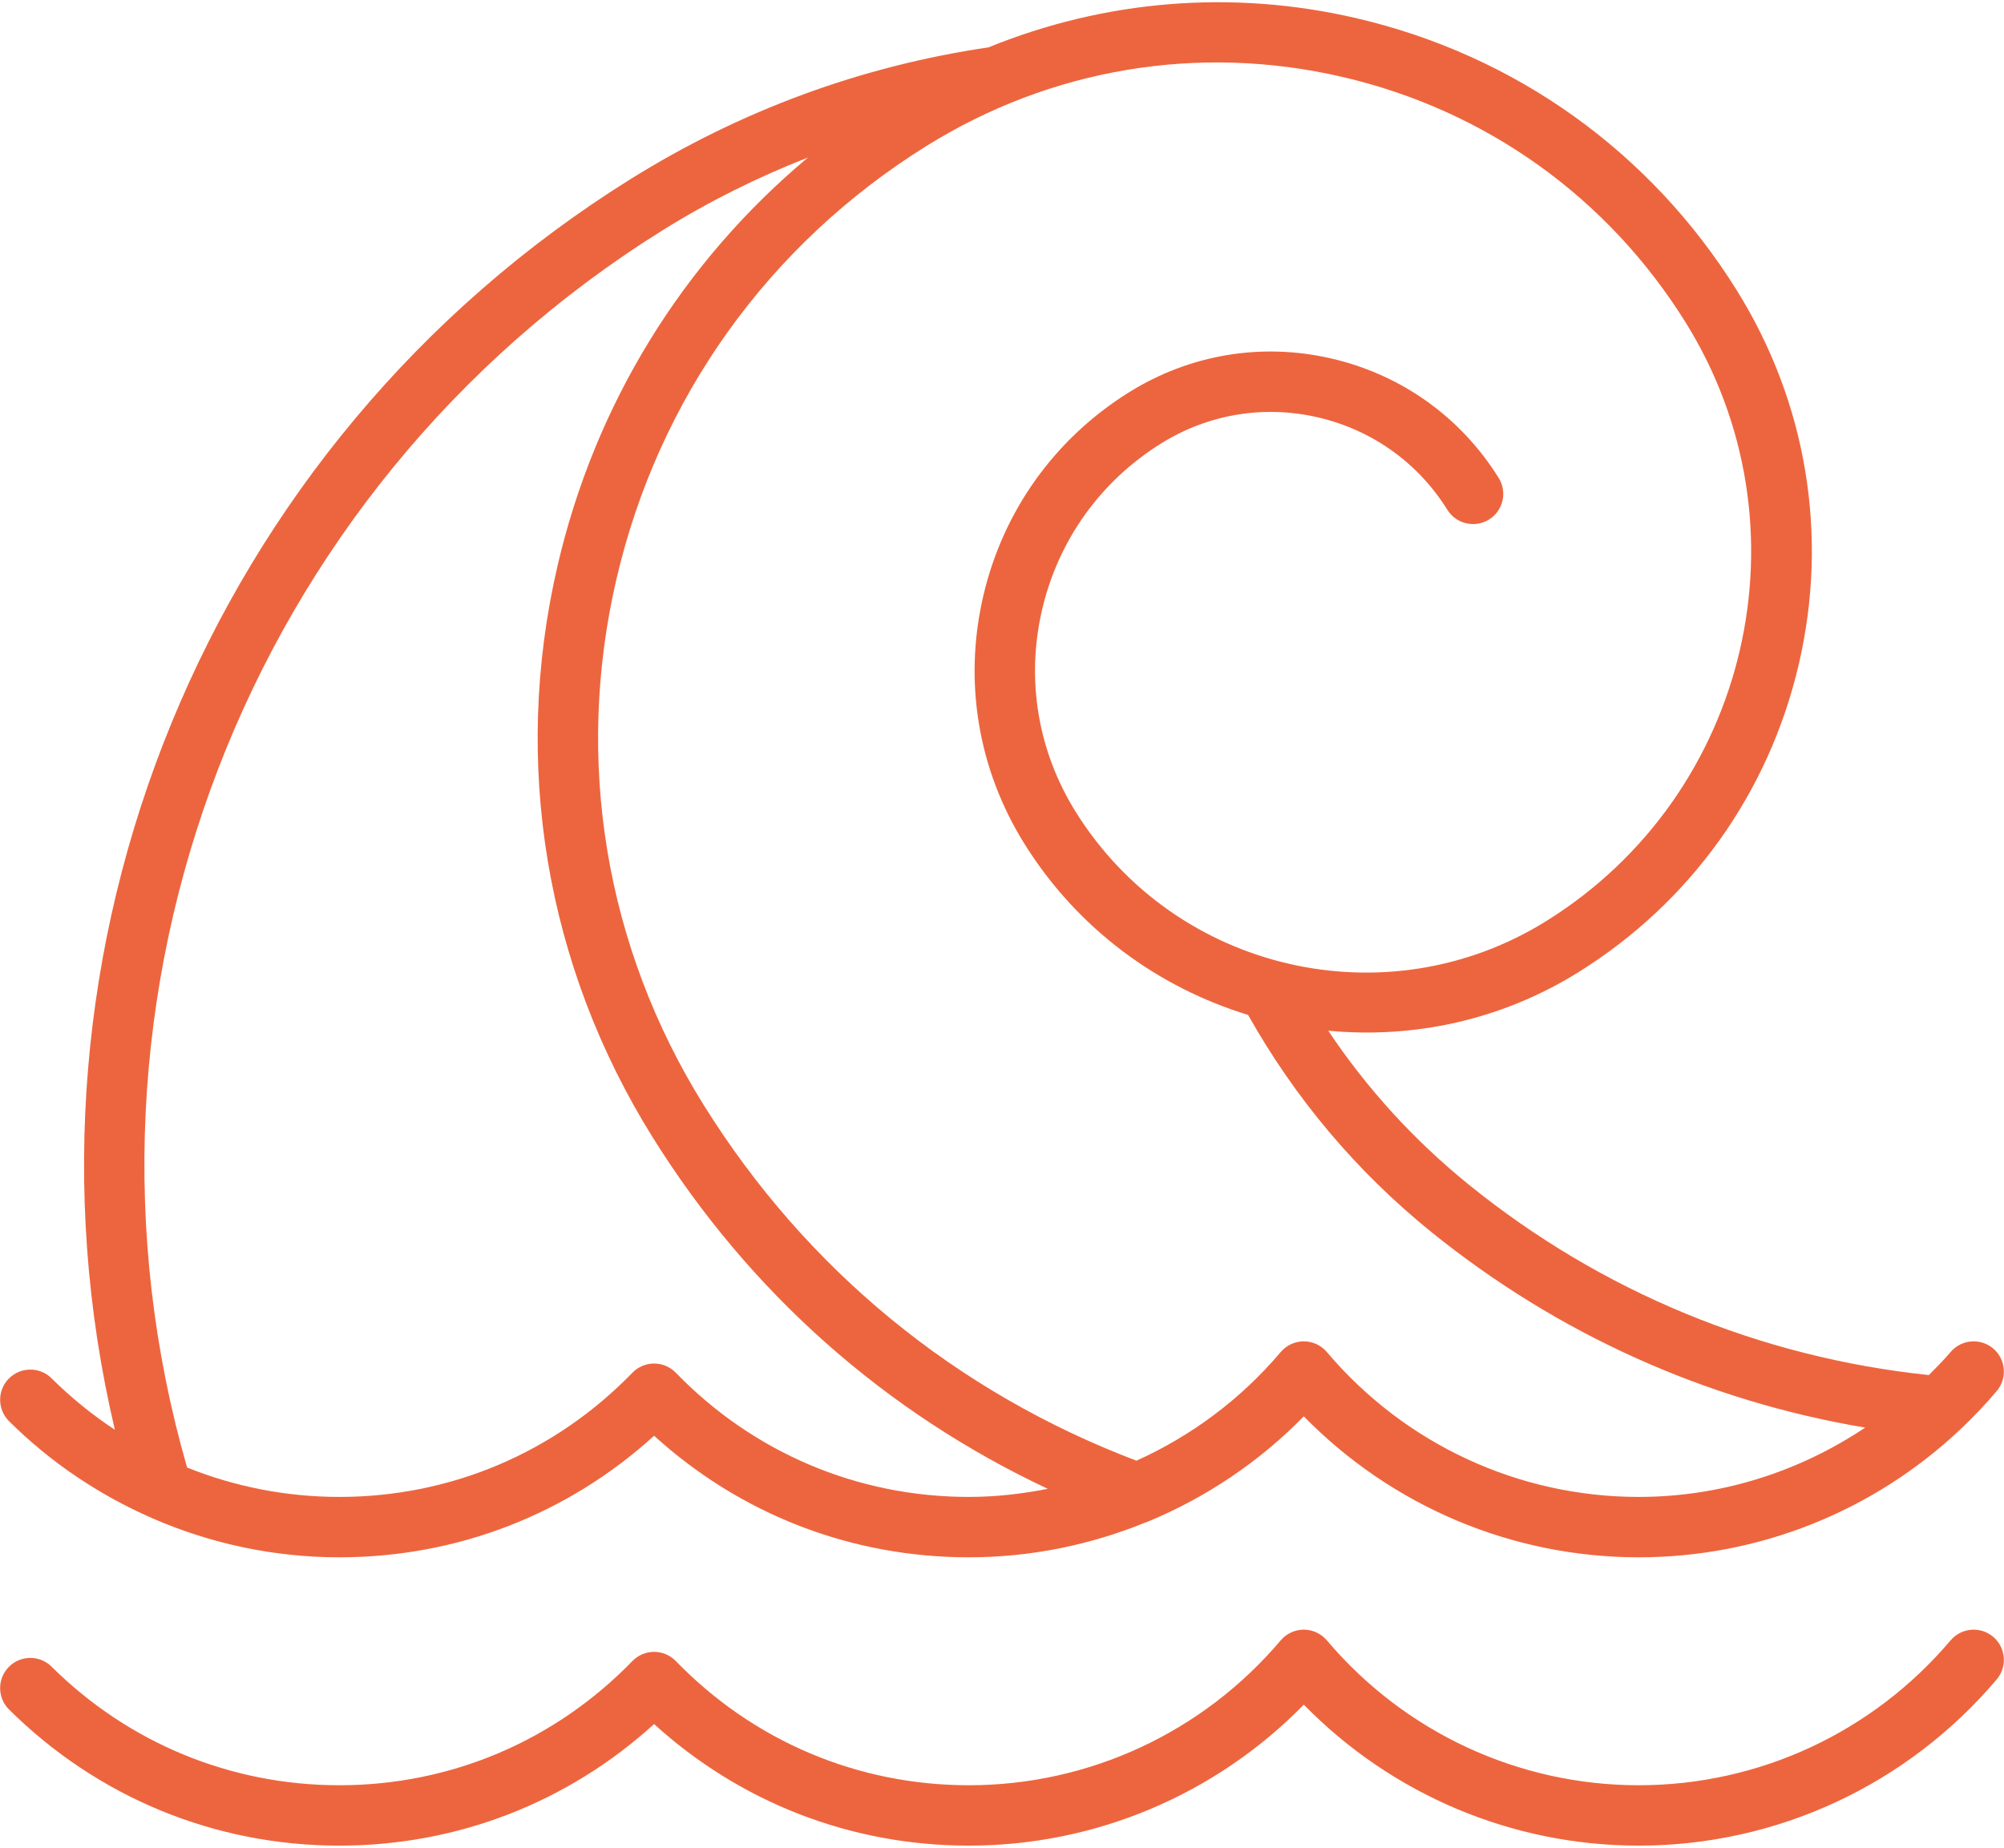
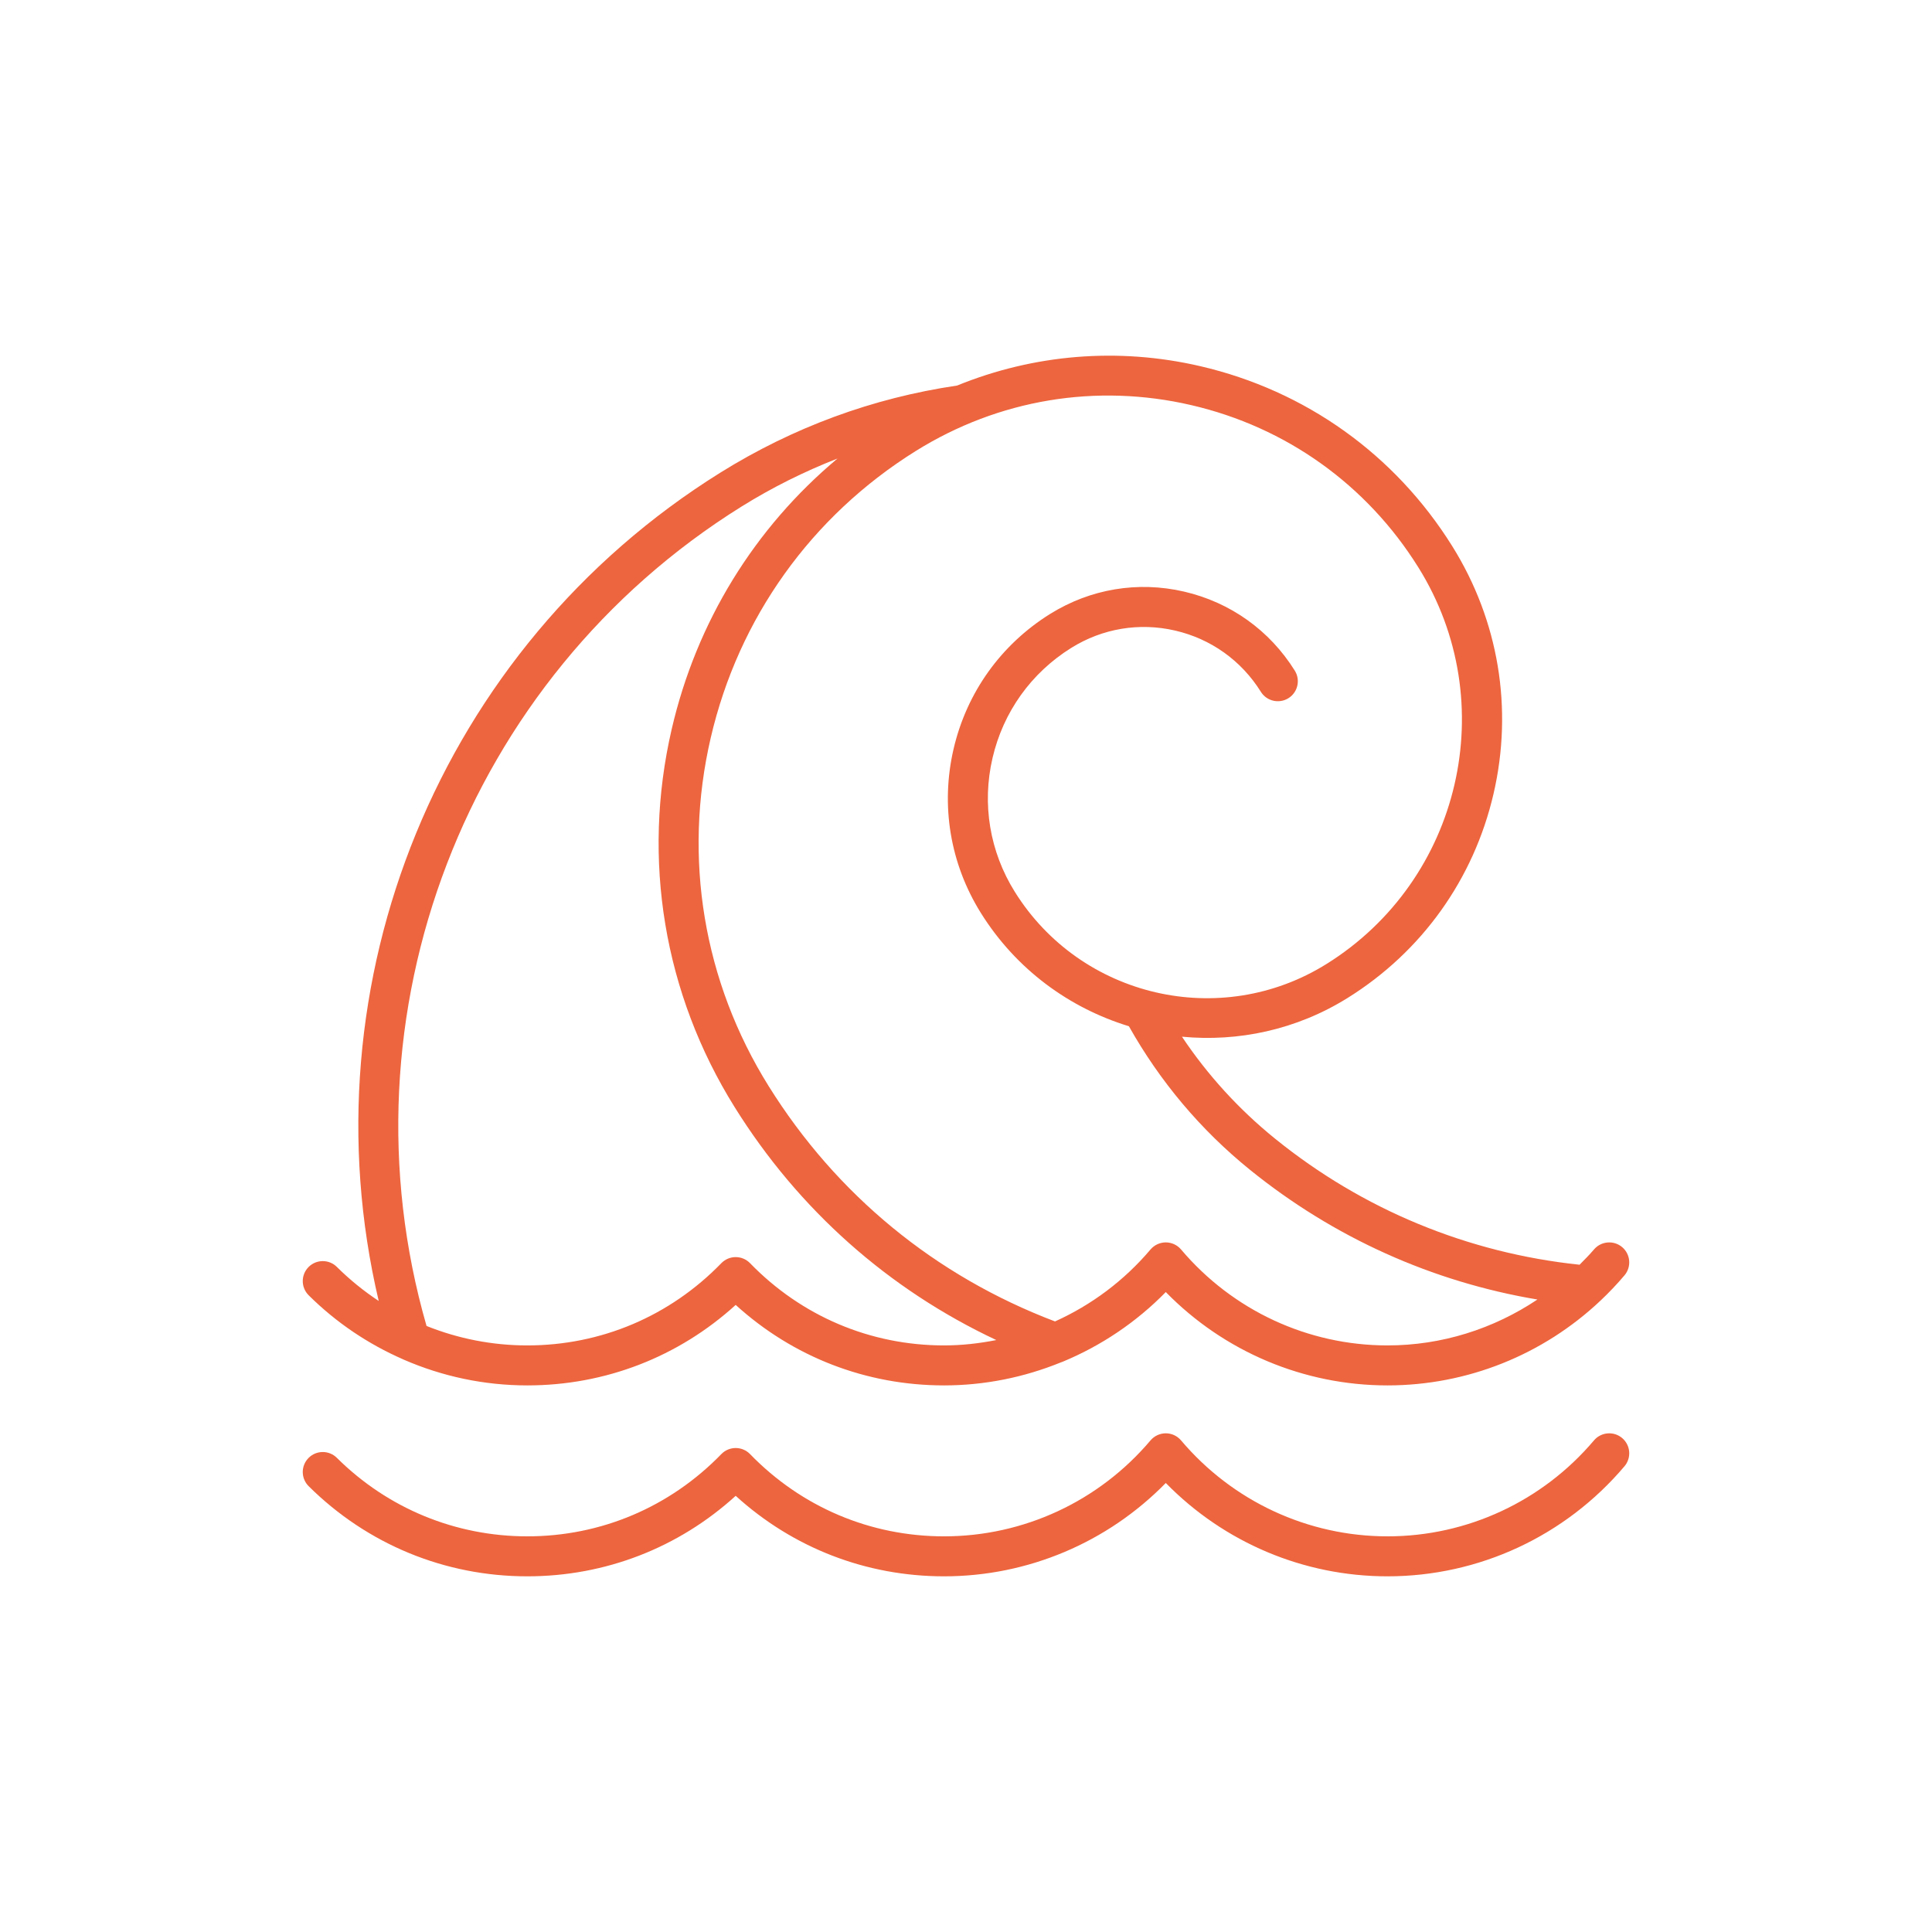
- <svg xmlns="http://www.w3.org/2000/svg" width="206" height="190" viewBox="0 0 206 190" fill="none">
-   <path d="M15.58 156.072C15.618 156.086 15.652 156.111 15.69 156.124C21.674 158.726 28.169 160.125 34.882 160.125C46.975 160.125 58.35 155.708 67.238 147.626C76.124 155.708 87.498 160.125 99.591 160.125C105.892 160.125 112.03 158.872 117.724 156.555C117.819 156.528 117.905 156.49 117.997 156.456C123.959 153.986 129.421 150.333 134.023 145.631C143.076 154.883 155.435 160.125 168.453 160.125C180.826 160.125 192.606 155.382 201.519 146.964C201.526 146.958 201.533 146.953 201.539 146.947C202.84 145.717 204.082 144.413 205.253 143.03C206.36 141.72 206.196 139.762 204.889 138.652C203.574 137.549 201.621 137.713 200.512 139.016C199.805 139.851 199.036 140.615 198.274 141.387C180.954 139.569 164.636 132.852 151.013 121.83C145.354 117.252 140.514 111.93 136.534 105.978C145.246 106.804 154.278 104.935 162.262 99.958C173.801 92.764 181.844 81.504 184.915 68.26C187.985 55.014 185.712 41.366 178.518 29.828C169.632 15.583 155.733 5.652 139.377 1.859C126.596 -1.106 113.523 0.02 101.611 4.87C88.524 6.798 76.15 11.35 64.828 18.409C21.277 45.565 0.159 97.617 11.807 147.011C9.495 145.483 7.315 143.72 5.303 141.723C4.094 140.52 2.123 140.523 0.914 141.742C-0.293 142.957 -0.287 144.922 0.932 146.131C5.226 150.394 10.197 153.716 15.58 156.072ZM137.977 7.907C152.716 11.324 165.243 20.276 173.249 33.115C186.291 54.026 179.888 81.647 158.976 94.689C142.539 104.944 120.818 99.906 110.571 83.469C106.685 77.239 105.457 69.869 107.115 62.718C108.774 55.566 113.118 49.485 119.348 45.602C124.189 42.582 129.925 41.624 135.481 42.916C141.042 44.204 145.768 47.581 148.787 52.426C149.694 53.878 151.603 54.324 153.065 53.417C154.52 52.511 154.962 50.594 154.056 49.139C150.157 42.889 144.058 38.532 136.882 36.868C129.706 35.197 122.31 36.437 116.061 40.333C108.425 45.095 103.098 52.547 101.067 61.314C99.033 70.085 100.54 79.118 105.302 86.755C110.791 95.553 119.08 101.539 128.295 104.354C133.103 112.901 139.4 120.422 147.108 126.657C160.114 137.178 175.415 144.053 191.729 146.789C184.896 151.362 176.846 153.916 168.453 153.916C156.09 153.916 144.407 148.487 136.394 139.019C135.803 138.322 134.936 137.919 134.023 137.919C133.111 137.919 132.244 138.322 131.653 139.016C127.544 143.874 122.459 147.647 116.821 150.191C98.271 143.148 82.898 130.554 72.349 113.639C62.23 97.414 59.038 78.221 63.355 59.595C67.671 40.969 78.986 25.142 95.21 15.025C108.049 7.019 123.234 4.484 137.977 7.907ZM68.114 23.677C72.9 20.693 77.895 18.214 83.052 16.197C70.171 26.97 61.163 41.55 57.307 58.195C52.614 78.436 56.085 99.294 67.081 116.925C77.02 132.863 90.964 145.217 107.706 153.083C105.053 153.606 102.344 153.916 99.591 153.916C88.156 153.916 77.457 149.381 69.466 141.144C68.881 140.541 68.078 140.202 67.238 140.202C66.398 140.202 65.595 140.541 65.01 141.144C57.016 149.381 46.317 153.916 34.882 153.916C29.434 153.916 24.146 152.867 19.233 150.894C5.315 102.537 25.265 50.398 68.114 23.677Z" fill="#ED653E" />
-   <path d="M200.512 168.662C192.499 178.132 180.813 183.562 168.453 183.562C156.09 183.562 144.407 178.132 136.394 168.665C135.803 167.968 134.936 167.564 134.023 167.564C133.111 167.564 132.244 167.968 131.653 168.662C123.64 178.132 111.954 183.562 99.591 183.562C88.156 183.562 77.457 179.027 69.466 170.79C68.881 170.187 68.078 169.847 67.238 169.847C66.398 169.847 65.595 170.187 65.01 170.79C57.016 179.027 46.317 183.562 34.882 183.562C23.729 183.562 13.225 179.233 5.303 171.369C4.094 170.166 2.123 170.169 0.914 171.387C-0.293 172.603 -0.287 174.567 0.932 175.777C10.023 184.802 22.08 189.771 34.882 189.771C46.975 189.771 58.35 185.354 67.238 177.272C76.124 185.354 87.498 189.771 99.591 189.771C112.605 189.771 124.968 184.529 134.023 175.277C143.076 184.529 155.435 189.771 168.453 189.771C182.641 189.771 196.055 183.541 205.253 172.676C206.36 171.366 206.196 169.408 204.889 168.298C203.574 167.192 201.621 167.358 200.512 168.662Z" fill="#ED653E" />
+ <svg xmlns="http://www.w3.org/2000/svg" width="300" height="300" viewBox="0 0 300 300" fill="none">
+   <path d="M62.58 211.072C62.618 211.086 62.651 211.111 62.69 211.124C68.674 213.726 75.168 215.125 81.882 215.125C93.975 215.125 105.35 210.708 114.238 202.626C123.124 210.708 134.498 215.125 146.591 215.125C152.892 215.125 159.03 213.872 164.724 211.555C164.819 211.528 164.905 211.49 164.997 211.456C170.959 208.986 176.421 205.333 181.023 200.631C190.076 209.883 202.435 215.125 215.453 215.125C227.826 215.125 239.606 210.382 248.519 201.964C248.526 201.958 248.533 201.953 248.539 201.947C249.84 200.717 251.082 199.413 252.253 198.03C253.36 196.72 253.196 194.762 251.889 193.652C250.574 192.549 248.621 192.713 247.512 194.016C246.805 194.851 246.036 195.615 245.274 196.387C227.954 194.569 211.636 187.852 198.013 176.83C192.354 172.252 187.514 166.93 183.534 160.978C192.246 161.804 201.278 159.935 209.262 154.958C220.801 147.764 228.844 136.504 231.915 123.26C234.985 110.015 232.712 96.366 225.518 84.829C216.632 70.583 202.733 60.652 186.377 56.859C173.596 53.894 160.523 55.02 148.611 59.87C135.524 61.798 123.15 66.35 111.828 73.409C68.277 100.565 47.159 152.617 58.807 202.011C56.495 200.483 54.315 198.72 52.303 196.723C51.094 195.52 49.123 195.523 47.914 196.742C46.707 197.957 46.713 199.922 47.932 201.131C52.226 205.394 57.197 208.716 62.58 211.072ZM184.977 62.907C199.716 66.324 212.243 75.276 220.249 88.115C233.291 109.026 226.888 136.647 205.976 149.689C189.539 159.944 167.818 154.906 157.571 138.469C153.685 132.239 152.457 124.869 154.115 117.718C155.774 110.566 160.118 104.485 166.348 100.602C171.189 97.582 176.925 96.624 182.481 97.916C188.042 99.204 192.768 102.581 195.787 107.426C196.694 108.878 198.603 109.323 200.065 108.417C201.52 107.511 201.962 105.594 201.056 104.139C197.157 97.888 191.058 93.532 183.882 91.868C176.706 90.197 169.31 91.437 163.061 95.333C155.425 100.095 150.098 107.547 148.067 116.314C146.033 125.085 147.54 134.118 152.302 141.755C157.791 150.553 166.08 156.539 175.295 159.354C180.103 167.901 186.4 175.422 194.108 181.657C207.114 192.178 222.415 199.053 238.729 201.789C231.896 206.362 223.846 208.916 215.453 208.916C203.09 208.916 191.407 203.487 183.394 194.019C182.803 193.322 181.936 192.919 181.023 192.919C180.111 192.919 179.244 193.322 178.653 194.016C174.544 198.874 169.459 202.647 163.821 205.191C145.271 198.148 129.898 185.554 119.349 168.639C109.23 152.414 106.038 133.221 110.355 114.595C114.672 95.969 125.985 80.141 142.21 70.025C155.049 62.019 170.234 59.484 184.977 62.907ZM115.114 78.677C119.9 75.693 124.895 73.214 130.052 71.197C117.171 81.969 108.163 96.55 104.307 113.195C99.614 133.436 103.085 154.294 114.081 171.925C124.02 187.863 137.964 200.217 154.706 208.083C152.053 208.606 149.344 208.916 146.591 208.916C135.156 208.916 124.457 204.381 116.466 196.144C115.881 195.541 115.078 195.202 114.238 195.202C113.398 195.202 112.595 195.541 112.01 196.144C104.016 204.381 93.317 208.916 81.882 208.916C76.434 208.916 71.146 207.867 66.233 205.894C52.315 157.537 72.265 105.398 115.114 78.677Z" fill="#ED653E" />
+   <path d="M247.512 223.662C239.499 233.132 227.813 238.562 215.453 238.562C203.09 238.562 191.407 233.132 183.394 223.665C182.803 222.968 181.936 222.564 181.023 222.564C180.111 222.564 179.244 222.968 178.653 223.662C170.64 233.132 158.954 238.562 146.591 238.562C135.156 238.562 124.457 234.027 116.466 225.79C115.881 225.187 115.078 224.847 114.238 224.847C113.398 224.847 112.595 225.187 112.01 225.79C104.016 234.027 93.317 238.562 81.882 238.562C70.729 238.562 60.225 234.233 52.303 226.369C51.094 225.166 49.123 225.169 47.914 226.387C46.707 227.603 46.713 229.567 47.932 230.777C57.023 239.802 69.08 244.771 81.882 244.771C93.975 244.771 105.35 240.354 114.238 232.272C123.124 240.354 134.498 244.771 146.591 244.771C159.605 244.771 171.968 239.529 181.023 230.277C190.076 239.529 202.435 244.771 215.453 244.771C229.641 244.771 243.055 238.541 252.253 227.676C253.36 226.366 253.196 224.408 251.889 223.298C250.574 222.192 248.621 222.358 247.512 223.662Z" fill="#ED653E" />
</svg>
